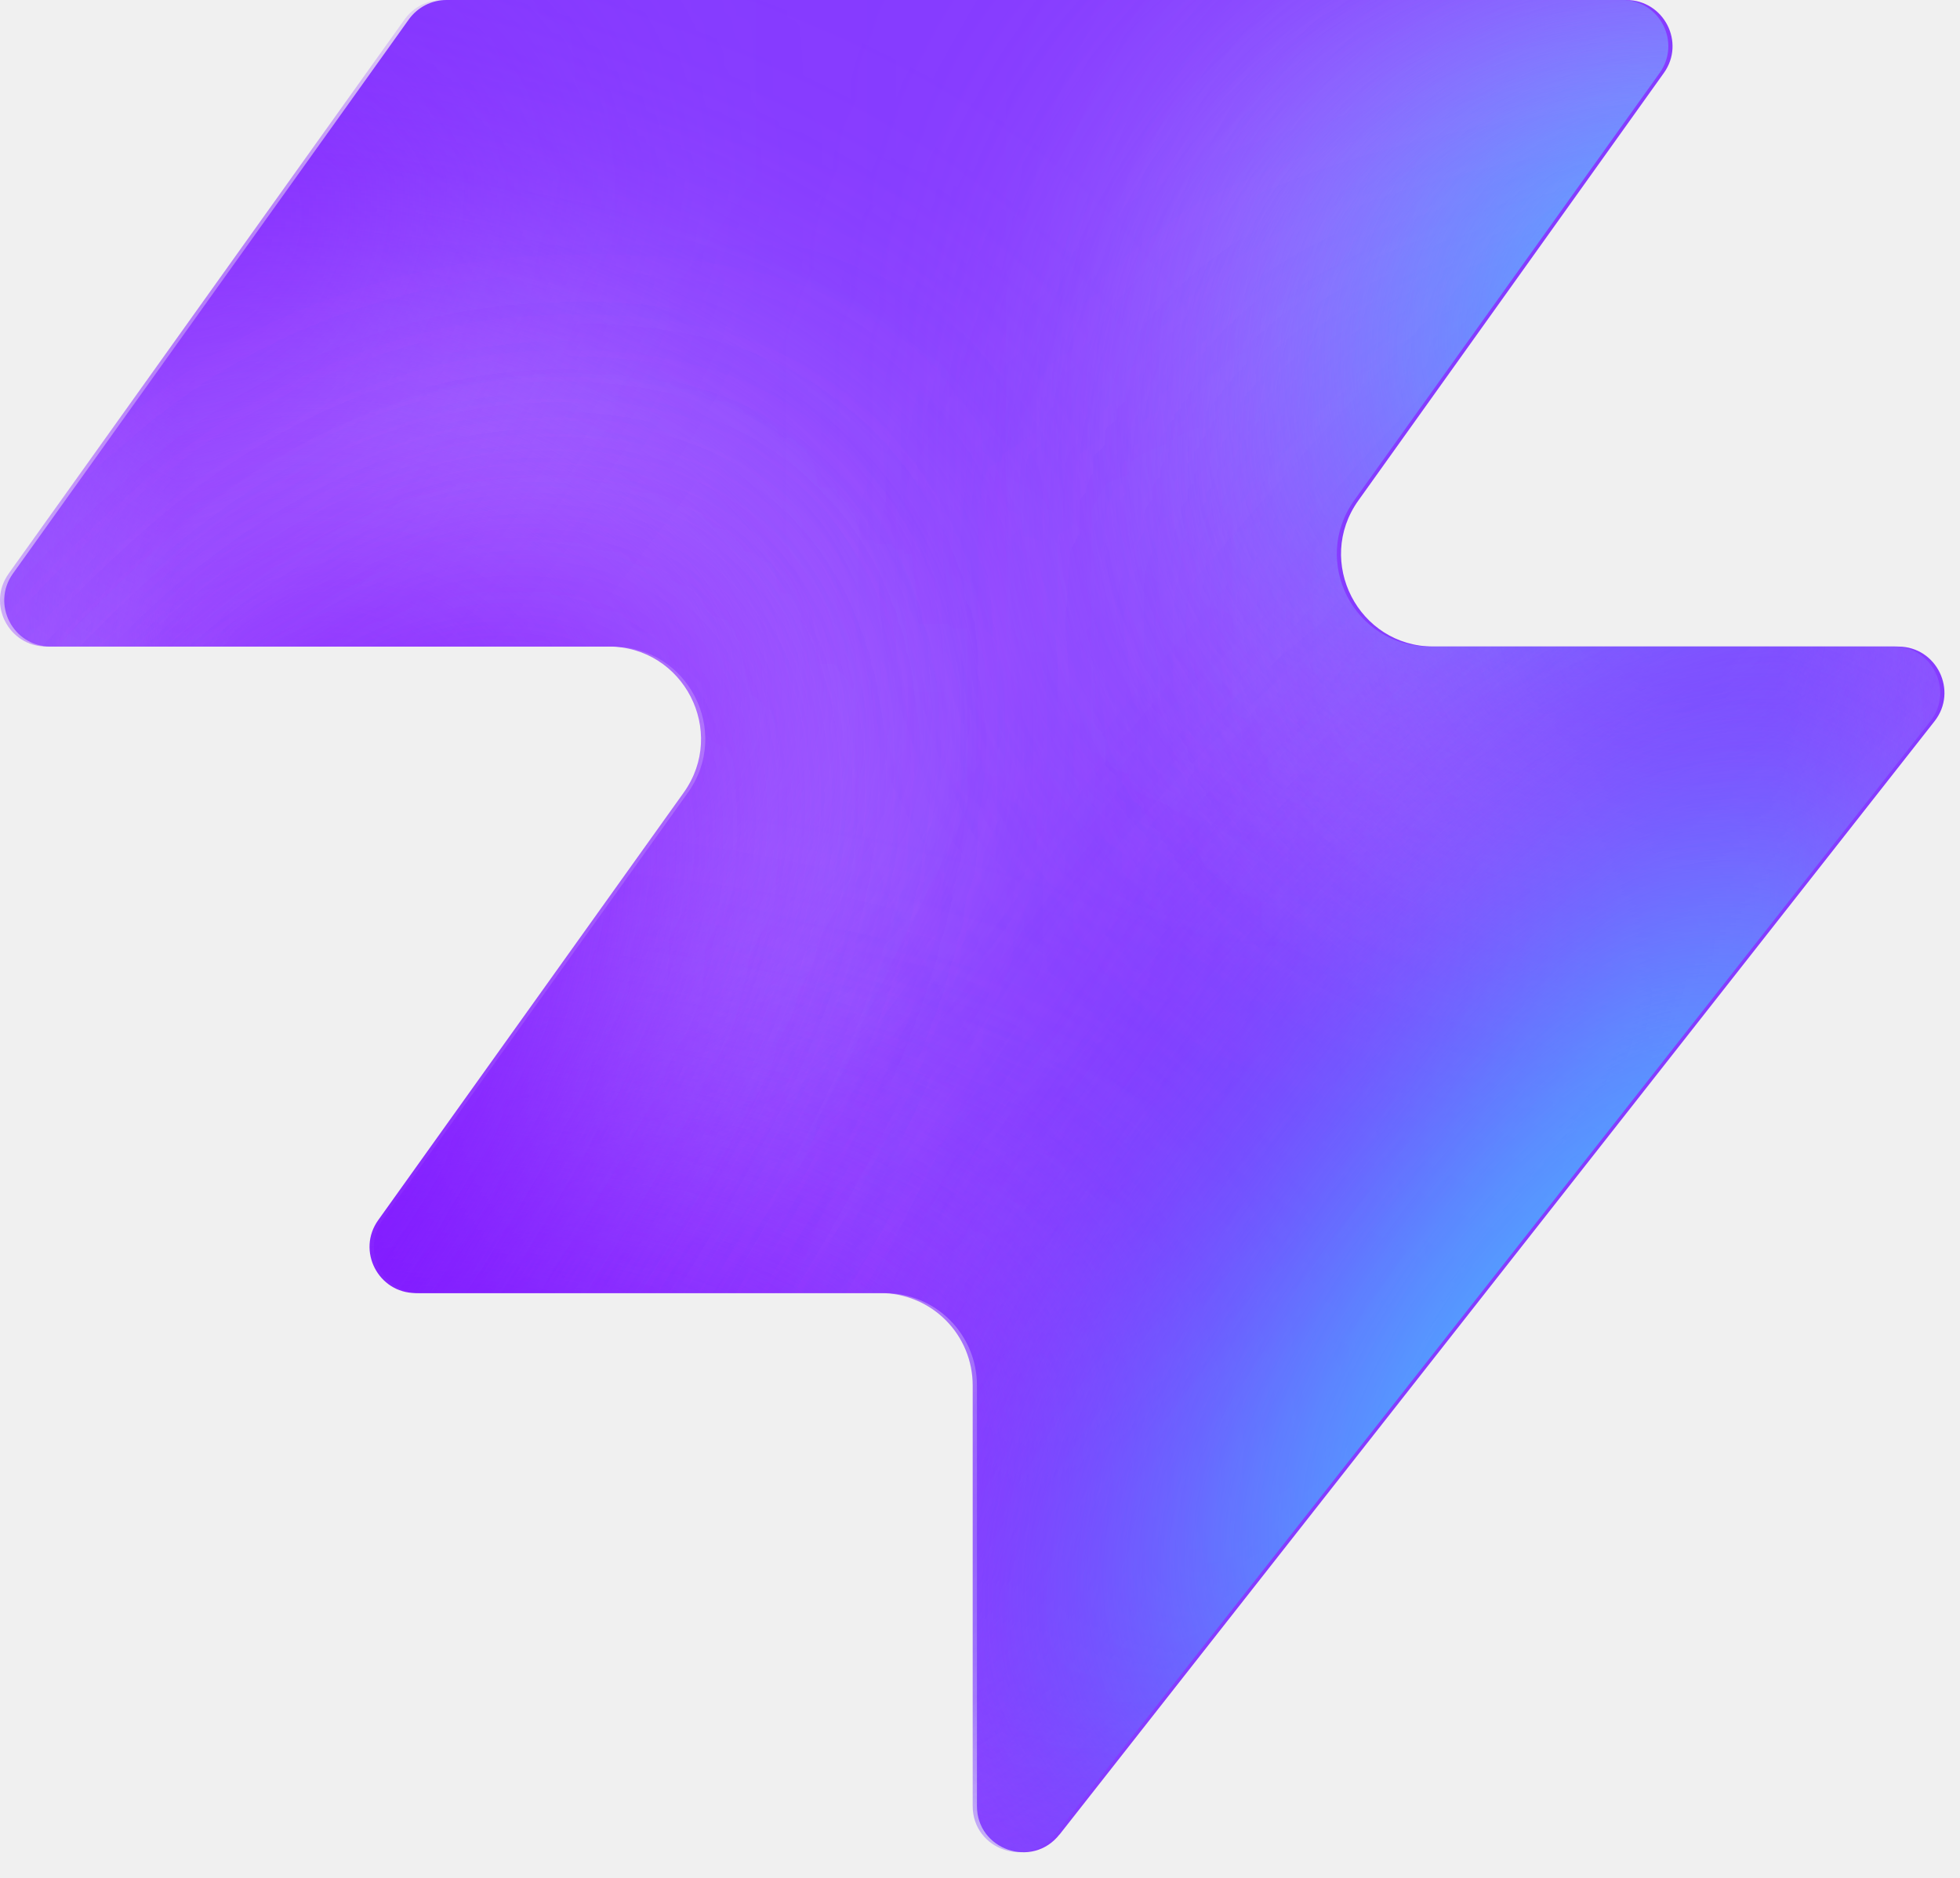
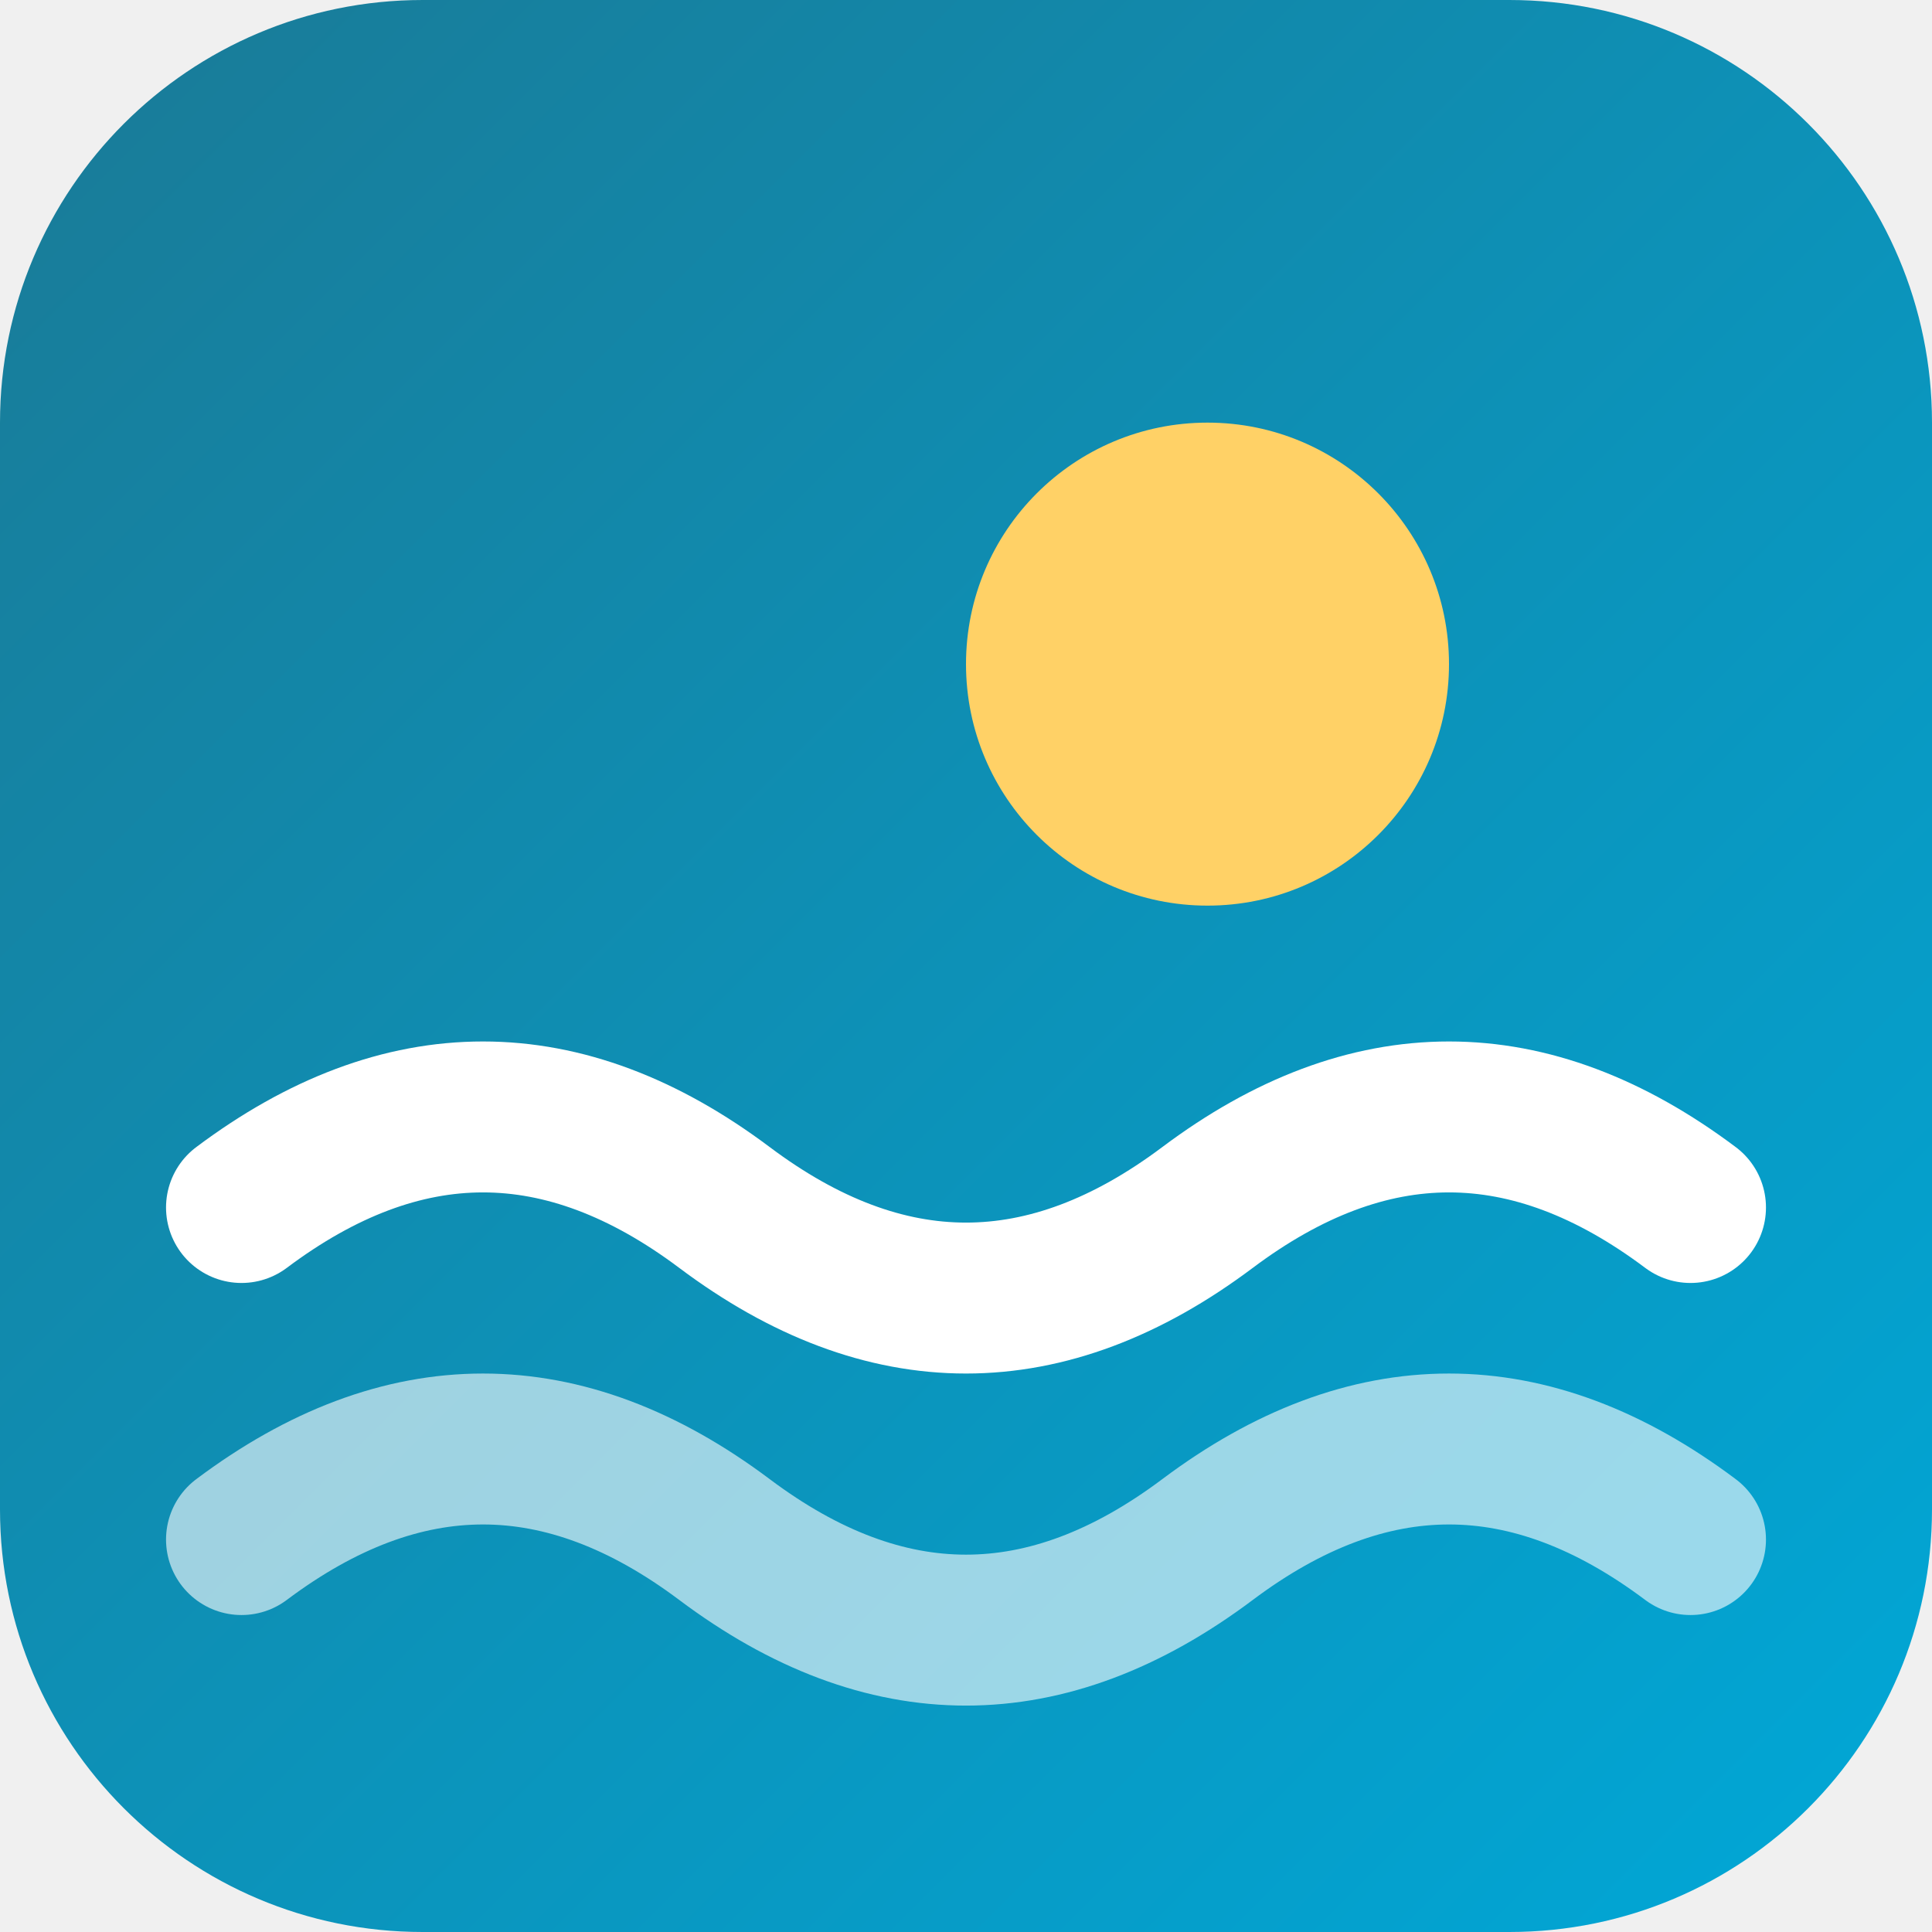
- <svg xmlns="http://www.w3.org/2000/svg" width="48" height="46" fill="none" viewBox="0 0 48 46">
-   <path fill="#863bff" d="M25.946 44.938c-.664.845-2.021.375-2.021-.698V33.937a2.26 2.26 0 0 0-2.262-2.262H10.287c-.92 0-1.456-1.04-.92-1.788l7.48-10.471c1.07-1.497 0-3.578-1.842-3.578H1.237c-.92 0-1.456-1.04-.92-1.788L10.013.474c.214-.297.556-.474.92-.474h28.894c.92 0 1.456 1.04.92 1.788l-7.48 10.471c-1.07 1.498 0 3.579 1.842 3.579h11.377c.943 0 1.473 1.088.89 1.83L25.947 44.94z" style="fill:#863bff;fill:color(display-p3 .525 .23 1);fill-opacity:1" />
-   <mask id="a" width="48" height="46" x="0" y="0" maskUnits="userSpaceOnUse" style="mask-type:alpha">
-     <path fill="#000" d="M25.842 44.938c-.664.844-2.021.375-2.021-.698V33.937a2.26 2.26 0 0 0-2.262-2.262H10.183c-.92 0-1.456-1.04-.92-1.788l7.48-10.471c1.07-1.498 0-3.579-1.842-3.579H1.133c-.92 0-1.456-1.04-.92-1.787L9.91.473c.214-.297.556-.474.92-.474h28.894c.92 0 1.456 1.04.92 1.788l-7.48 10.471c-1.07 1.498 0 3.578 1.842 3.578h11.377c.943 0 1.473 1.088.89 1.832L25.843 44.94z" style="fill:#000;fill-opacity:1" />
-   </mask>
-   <g mask="url(#a)">
-     <g filter="url(#b)">
-       <ellipse cx="5.508" cy="14.704" fill="#ede6ff" rx="5.508" ry="14.704" style="fill:#ede6ff;fill:color(display-p3 .927 .903 1);fill-opacity:1" transform="matrix(.00324 1 1 -.00324 -4.47 31.516)" />
-     </g>
-     <g filter="url(#c)">
-       <ellipse cx="10.399" cy="29.851" fill="#ede6ff" rx="10.399" ry="29.851" style="fill:#ede6ff;fill:color(display-p3 .927 .903 1);fill-opacity:1" transform="matrix(.00324 1 1 -.00324 -39.328 7.883)" />
-     </g>
-     <g filter="url(#d)">
-       <ellipse cx="5.508" cy="30.487" fill="#7e14ff" rx="5.508" ry="30.487" style="fill:#7e14ff;fill:color(display-p3 .492 .077 1);fill-opacity:1" transform="rotate(89.814 -25.913 -14.639)scale(1 -1)" />
-     </g>
-     <g filter="url(#e)">
-       <ellipse cx="5.508" cy="30.599" fill="#7e14ff" rx="5.508" ry="30.599" style="fill:#7e14ff;fill:color(display-p3 .492 .077 1);fill-opacity:1" transform="rotate(89.814 -32.644 -3.334)scale(1 -1)" />
-     </g>
-     <g filter="url(#f)">
-       <ellipse cx="5.508" cy="30.599" fill="#7e14ff" rx="5.508" ry="30.599" style="fill:#7e14ff;fill:color(display-p3 .492 .077 1);fill-opacity:1" transform="matrix(.00324 1 1 -.00324 -34.34 30.47)" />
-     </g>
-     <g filter="url(#g)">
-       <ellipse cx="14.072" cy="22.078" fill="#ede6ff" rx="14.072" ry="22.078" style="fill:#ede6ff;fill:color(display-p3 .927 .903 1);fill-opacity:1" transform="rotate(93.35 24.506 48.493)scale(-1 1)" />
-     </g>
-     <g filter="url(#h)">
-       <ellipse cx="3.47" cy="21.501" fill="#7e14ff" rx="3.47" ry="21.501" style="fill:#7e14ff;fill:color(display-p3 .492 .077 1);fill-opacity:1" transform="rotate(89.009 28.708 47.59)scale(-1 1)" />
-     </g>
-     <g filter="url(#i)">
-       <ellipse cx="3.47" cy="21.501" fill="#7e14ff" rx="3.47" ry="21.501" style="fill:#7e14ff;fill:color(display-p3 .492 .077 1);fill-opacity:1" transform="rotate(89.009 28.708 47.59)scale(-1 1)" />
-     </g>
-     <g filter="url(#j)">
-       <ellipse cx=".387" cy="8.972" fill="#7e14ff" rx="4.407" ry="29.108" style="fill:#7e14ff;fill:color(display-p3 .492 .077 1);fill-opacity:1" transform="rotate(39.51 .387 8.972)" />
-     </g>
-     <g filter="url(#k)">
-       <ellipse cx="47.523" cy="-6.092" fill="#7e14ff" rx="4.407" ry="29.108" style="fill:#7e14ff;fill:color(display-p3 .492 .077 1);fill-opacity:1" transform="rotate(37.892 47.523 -6.092)" />
-     </g>
-     <g filter="url(#l)">
-       <ellipse cx="41.412" cy="6.333" fill="#47bfff" rx="5.971" ry="9.665" style="fill:#47bfff;fill:color(display-p3 .28 .748 1);fill-opacity:1" transform="rotate(37.892 41.412 6.333)" />
-     </g>
-     <g filter="url(#m)">
-       <ellipse cx="-1.879" cy="38.332" fill="#7e14ff" rx="4.407" ry="29.108" style="fill:#7e14ff;fill:color(display-p3 .492 .077 1);fill-opacity:1" transform="rotate(37.892 -1.88 38.332)" />
-     </g>
-     <g filter="url(#n)">
-       <ellipse cx="-1.879" cy="38.332" fill="#7e14ff" rx="4.407" ry="29.108" style="fill:#7e14ff;fill:color(display-p3 .492 .077 1);fill-opacity:1" transform="rotate(37.892 -1.88 38.332)" />
-     </g>
-     <g filter="url(#o)">
-       <ellipse cx="35.651" cy="29.907" fill="#7e14ff" rx="4.407" ry="29.108" style="fill:#7e14ff;fill:color(display-p3 .492 .077 1);fill-opacity:1" transform="rotate(37.892 35.651 29.907)" />
-     </g>
-     <g filter="url(#p)">
-       <ellipse cx="38.418" cy="32.4" fill="#47bfff" rx="5.971" ry="15.297" style="fill:#47bfff;fill:color(display-p3 .28 .748 1);fill-opacity:1" transform="rotate(37.892 38.418 32.4)" />
-     </g>
-   </g>
+ <svg xmlns="http://www.w3.org/2000/svg" viewBox="0 0 64 64">
  <defs>
-     <filter id="b" width="60.045" height="41.654" x="-19.77" y="16.149" color-interpolation-filters="sRGB" filterUnits="userSpaceOnUse">
-       <feFlood flood-opacity="0" result="BackgroundImageFix" />
-       <feBlend in="SourceGraphic" in2="BackgroundImageFix" result="shape" />
-       <feGaussianBlur result="effect1_foregroundBlur_2002_17158" stdDeviation="7.659" />
-     </filter>
-     <filter id="c" width="90.34" height="51.437" x="-54.613" y="-7.533" color-interpolation-filters="sRGB" filterUnits="userSpaceOnUse">
-       <feFlood flood-opacity="0" result="BackgroundImageFix" />
-       <feBlend in="SourceGraphic" in2="BackgroundImageFix" result="shape" />
-       <feGaussianBlur result="effect1_foregroundBlur_2002_17158" stdDeviation="7.659" />
-     </filter>
-     <filter id="d" width="79.355" height="29.4" x="-49.64" y="2.03" color-interpolation-filters="sRGB" filterUnits="userSpaceOnUse">
-       <feFlood flood-opacity="0" result="BackgroundImageFix" />
-       <feBlend in="SourceGraphic" in2="BackgroundImageFix" result="shape" />
-       <feGaussianBlur result="effect1_foregroundBlur_2002_17158" stdDeviation="4.596" />
-     </filter>
-     <filter id="e" width="79.579" height="29.4" x="-45.045" y="20.029" color-interpolation-filters="sRGB" filterUnits="userSpaceOnUse">
-       <feFlood flood-opacity="0" result="BackgroundImageFix" />
-       <feBlend in="SourceGraphic" in2="BackgroundImageFix" result="shape" />
-       <feGaussianBlur result="effect1_foregroundBlur_2002_17158" stdDeviation="4.596" />
-     </filter>
-     <filter id="f" width="79.579" height="29.4" x="-43.513" y="21.178" color-interpolation-filters="sRGB" filterUnits="userSpaceOnUse">
-       <feFlood flood-opacity="0" result="BackgroundImageFix" />
-       <feBlend in="SourceGraphic" in2="BackgroundImageFix" result="shape" />
-       <feGaussianBlur result="effect1_foregroundBlur_2002_17158" stdDeviation="4.596" />
-     </filter>
-     <filter id="g" width="74.749" height="58.852" x="15.756" y="-17.901" color-interpolation-filters="sRGB" filterUnits="userSpaceOnUse">
-       <feFlood flood-opacity="0" result="BackgroundImageFix" />
-       <feBlend in="SourceGraphic" in2="BackgroundImageFix" result="shape" />
-       <feGaussianBlur result="effect1_foregroundBlur_2002_17158" stdDeviation="7.659" />
-     </filter>
-     <filter id="h" width="61.377" height="25.362" x="23.548" y="2.284" color-interpolation-filters="sRGB" filterUnits="userSpaceOnUse">
-       <feFlood flood-opacity="0" result="BackgroundImageFix" />
-       <feBlend in="SourceGraphic" in2="BackgroundImageFix" result="shape" />
-       <feGaussianBlur result="effect1_foregroundBlur_2002_17158" stdDeviation="4.596" />
-     </filter>
-     <filter id="i" width="61.377" height="25.362" x="23.548" y="2.284" color-interpolation-filters="sRGB" filterUnits="userSpaceOnUse">
-       <feFlood flood-opacity="0" result="BackgroundImageFix" />
-       <feBlend in="SourceGraphic" in2="BackgroundImageFix" result="shape" />
-       <feGaussianBlur result="effect1_foregroundBlur_2002_17158" stdDeviation="4.596" />
-     </filter>
-     <filter id="j" width="56.045" height="63.649" x="-27.636" y="-22.853" color-interpolation-filters="sRGB" filterUnits="userSpaceOnUse">
-       <feFlood flood-opacity="0" result="BackgroundImageFix" />
-       <feBlend in="SourceGraphic" in2="BackgroundImageFix" result="shape" />
-       <feGaussianBlur result="effect1_foregroundBlur_2002_17158" stdDeviation="4.596" />
-     </filter>
-     <filter id="k" width="54.814" height="64.646" x="20.116" y="-38.415" color-interpolation-filters="sRGB" filterUnits="userSpaceOnUse">
-       <feFlood flood-opacity="0" result="BackgroundImageFix" />
-       <feBlend in="SourceGraphic" in2="BackgroundImageFix" result="shape" />
-       <feGaussianBlur result="effect1_foregroundBlur_2002_17158" stdDeviation="4.596" />
-     </filter>
-     <filter id="l" width="33.541" height="35.313" x="24.641" y="-11.323" color-interpolation-filters="sRGB" filterUnits="userSpaceOnUse">
-       <feFlood flood-opacity="0" result="BackgroundImageFix" />
-       <feBlend in="SourceGraphic" in2="BackgroundImageFix" result="shape" />
-       <feGaussianBlur result="effect1_foregroundBlur_2002_17158" stdDeviation="4.596" />
-     </filter>
-     <filter id="m" width="54.814" height="64.646" x="-29.286" y="6.009" color-interpolation-filters="sRGB" filterUnits="userSpaceOnUse">
-       <feFlood flood-opacity="0" result="BackgroundImageFix" />
-       <feBlend in="SourceGraphic" in2="BackgroundImageFix" result="shape" />
-       <feGaussianBlur result="effect1_foregroundBlur_2002_17158" stdDeviation="4.596" />
-     </filter>
-     <filter id="n" width="54.814" height="64.646" x="-29.286" y="6.009" color-interpolation-filters="sRGB" filterUnits="userSpaceOnUse">
-       <feFlood flood-opacity="0" result="BackgroundImageFix" />
-       <feBlend in="SourceGraphic" in2="BackgroundImageFix" result="shape" />
-       <feGaussianBlur result="effect1_foregroundBlur_2002_17158" stdDeviation="4.596" />
-     </filter>
-     <filter id="o" width="54.814" height="64.646" x="8.244" y="-2.416" color-interpolation-filters="sRGB" filterUnits="userSpaceOnUse">
-       <feFlood flood-opacity="0" result="BackgroundImageFix" />
-       <feBlend in="SourceGraphic" in2="BackgroundImageFix" result="shape" />
-       <feGaussianBlur result="effect1_foregroundBlur_2002_17158" stdDeviation="4.596" />
-     </filter>
-     <filter id="p" width="39.409" height="43.623" x="18.713" y="10.588" color-interpolation-filters="sRGB" filterUnits="userSpaceOnUse">
-       <feFlood flood-opacity="0" result="BackgroundImageFix" />
-       <feBlend in="SourceGraphic" in2="BackgroundImageFix" result="shape" />
-       <feGaussianBlur result="effect1_foregroundBlur_2002_17158" stdDeviation="4.596" />
-     </filter>
+     <linearGradient id="g" x1="0" y1="0" x2="1" y2="1">
+       <stop offset="0" stop-color="#1a7a96" />
+       <stop offset="1" stop-color="#00a8d8" />
+     </linearGradient>
  </defs>
+   <rect width="64" height="64" rx="14" fill="url(#g)" />
+   <circle cx="40" cy="22" r="8" fill="#ffd166" />
+   <path d="M8 40 Q16 34 24 40 T40 40 T56 40" fill="none" stroke="#fff" stroke-width="5" stroke-linecap="round" />
+   <path d="M8 51 Q16 45 24 51 T40 51 T56 51" fill="none" stroke="#fff" stroke-opacity=".6" stroke-width="5" stroke-linecap="round" />
</svg>
